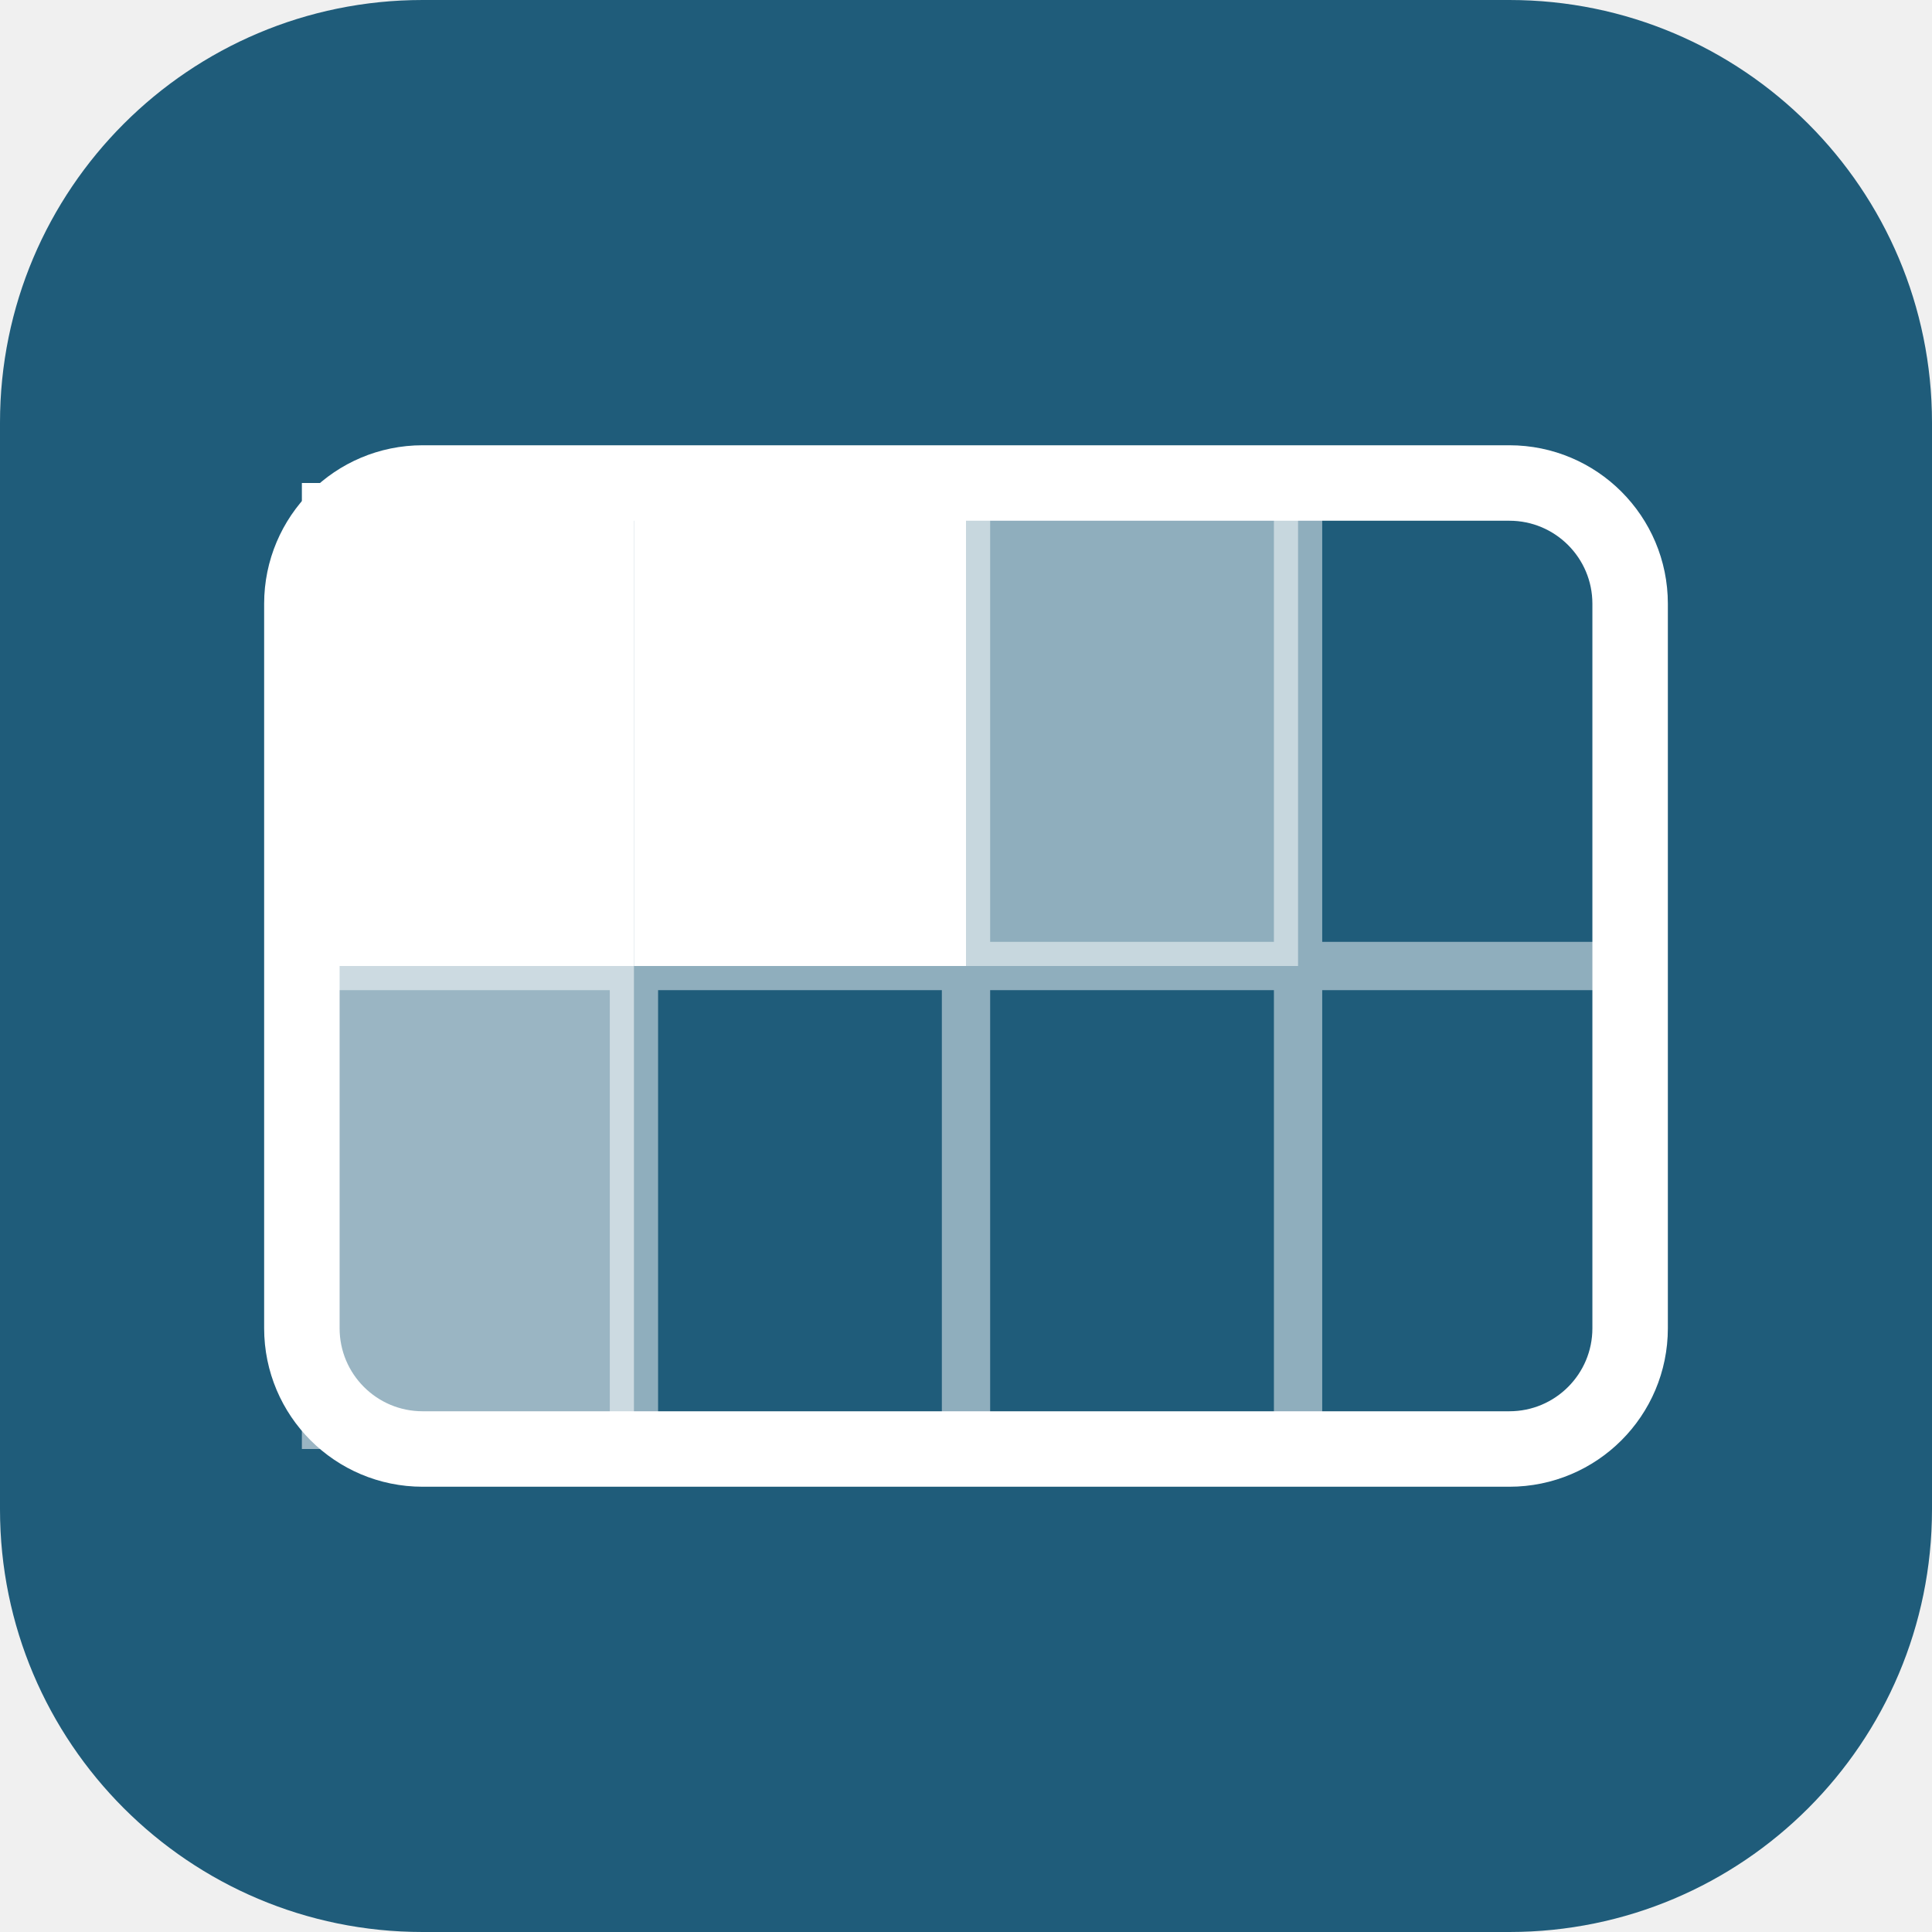
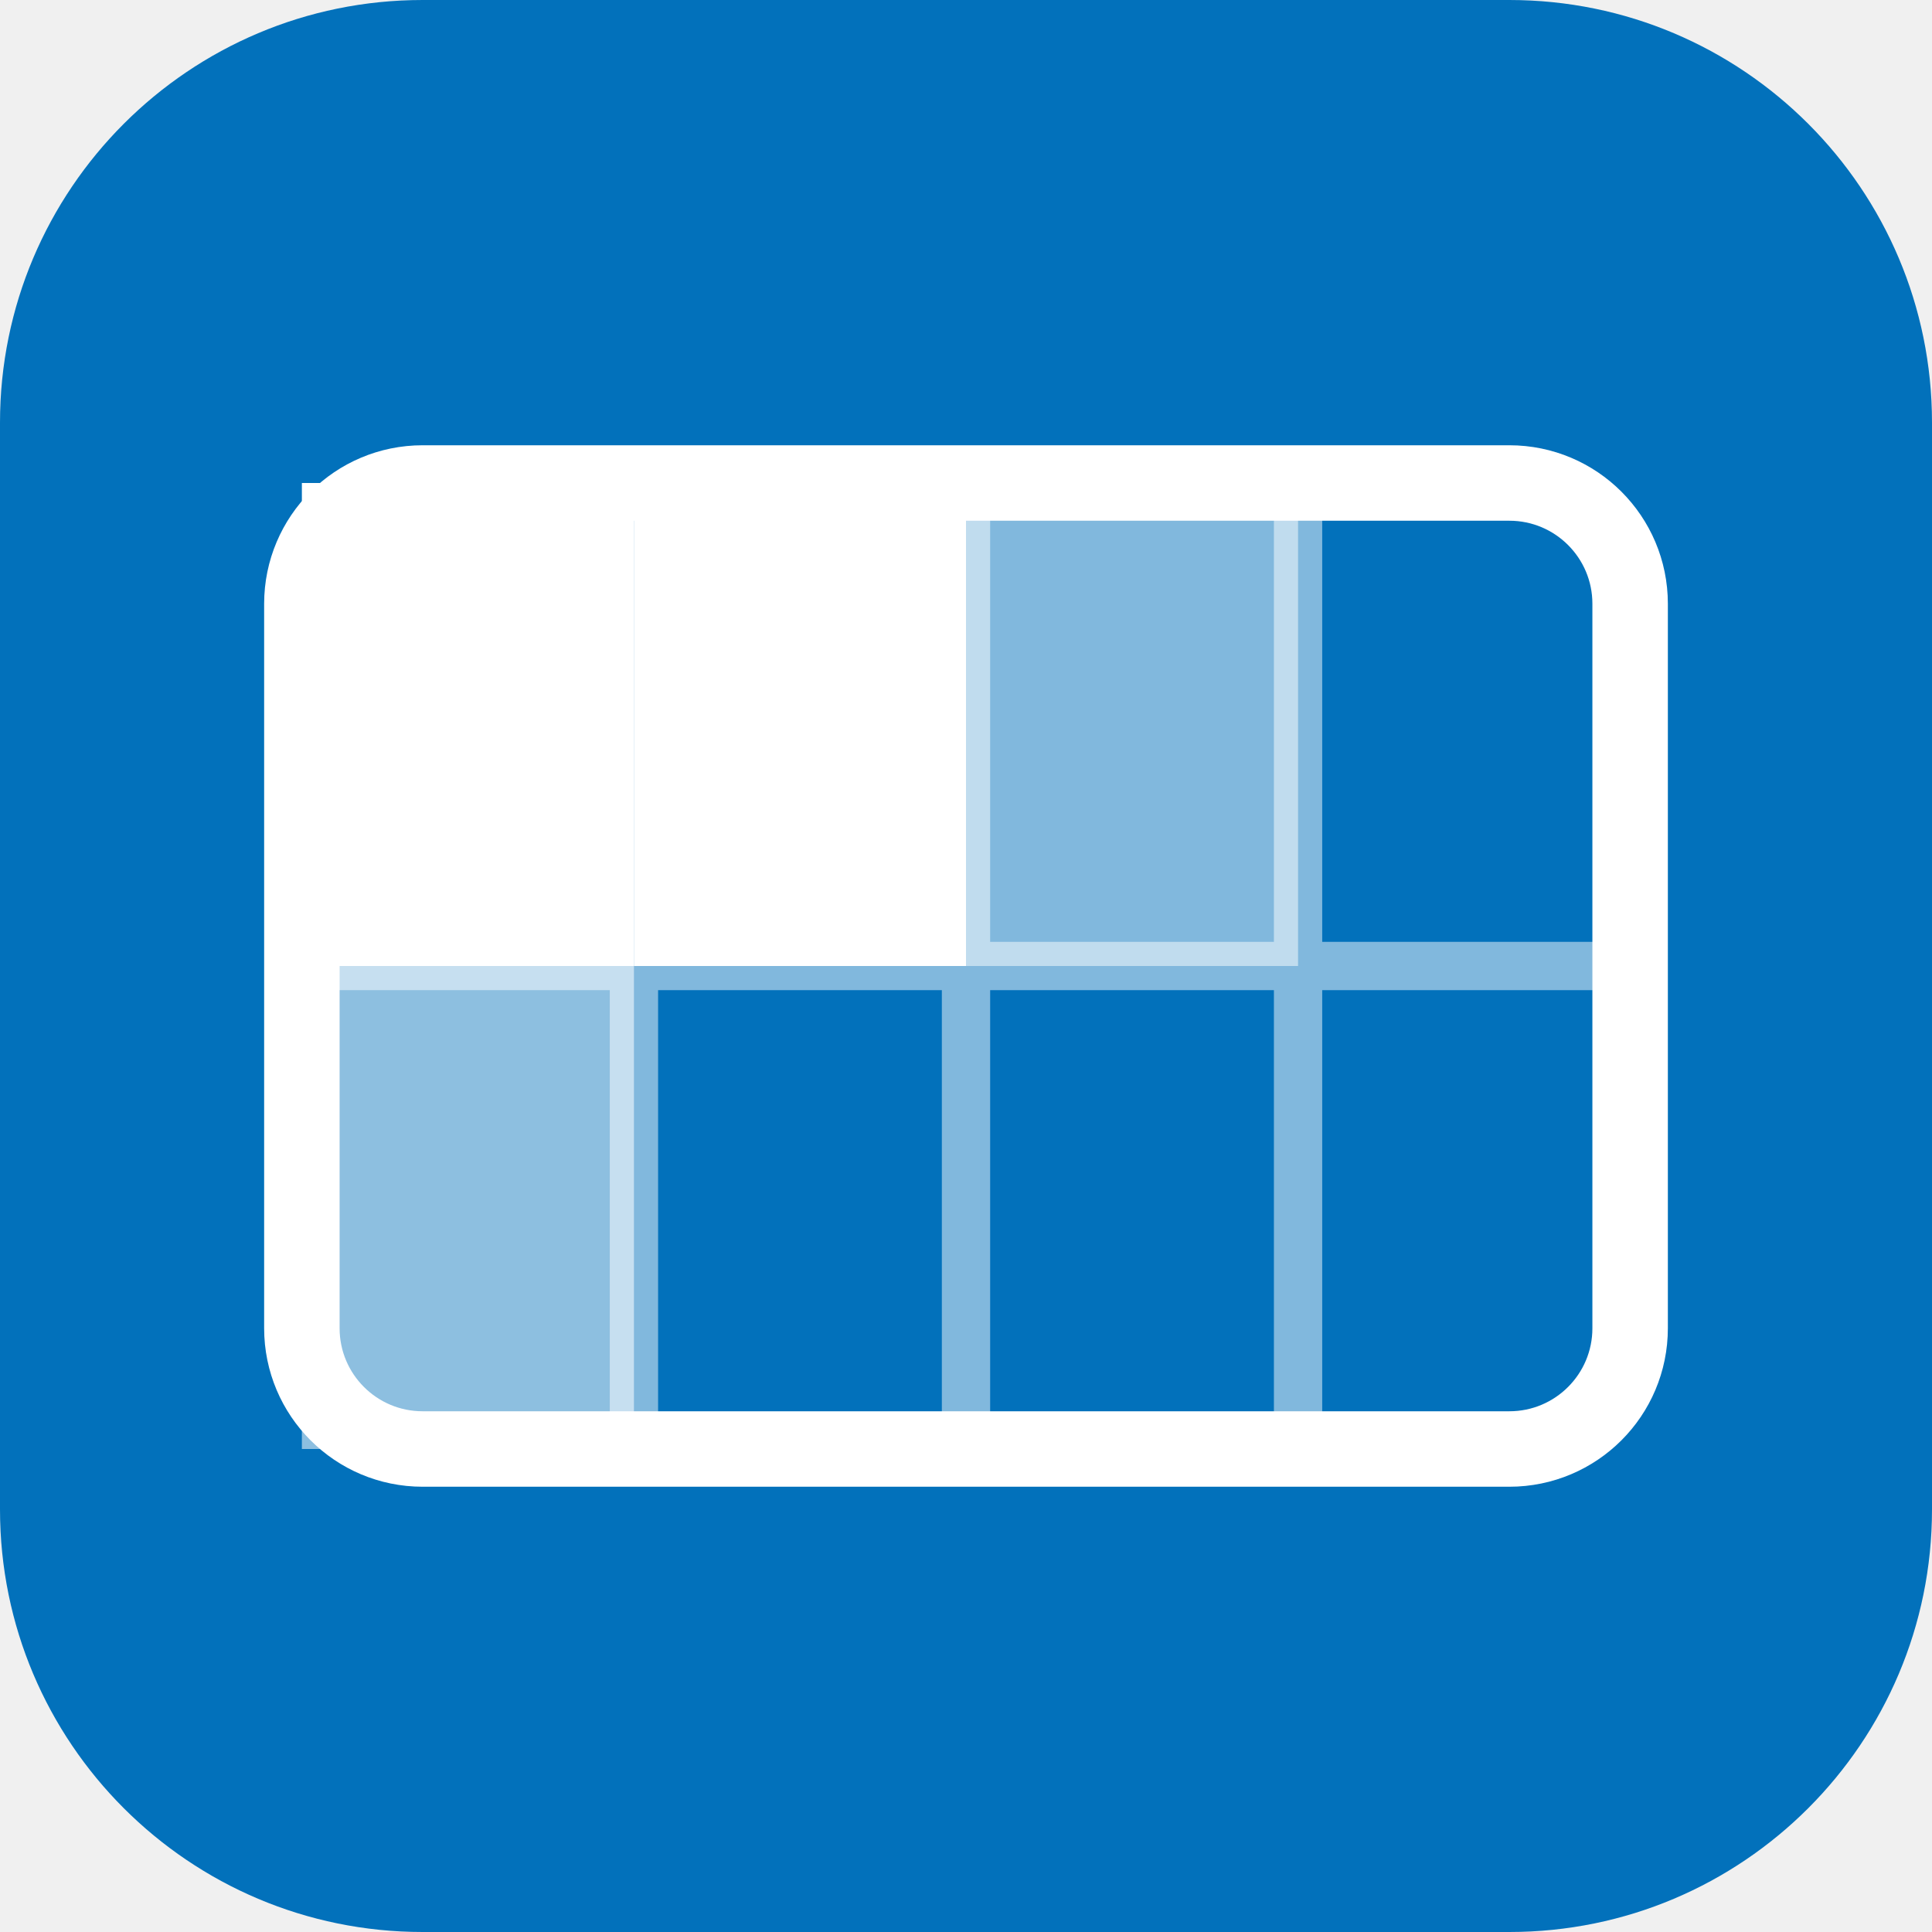
<svg xmlns="http://www.w3.org/2000/svg" viewBox="0 0 64 64">
-   <rect width="64" height="64" rx="14" fill="#1f5c7a" />
+   <rect width="64" height="64" rx="14" fill="#0271bb" />
  <g transform="translate(10 16)">
    <rect x="0" y="0" width="44" height="32" rx="4" fill="none" stroke="#fff" stroke-width="2.5" />
    <path d="M0 16h44M11 0v32M22 0v32M33 0v32" stroke="#fff" stroke-width="1.6" opacity=".5" />
    <rect x="0" y="0" width="11" height="16" fill="#fff" />
    <rect x="11" y="0" width="11" height="16" fill="#fff" />
    <rect x="22" y="0" width="11" height="16" fill="#fff" opacity=".5" />
    <rect x="0" y="16" width="11" height="16" fill="#fff" opacity=".55" />
  </g>
</svg>
